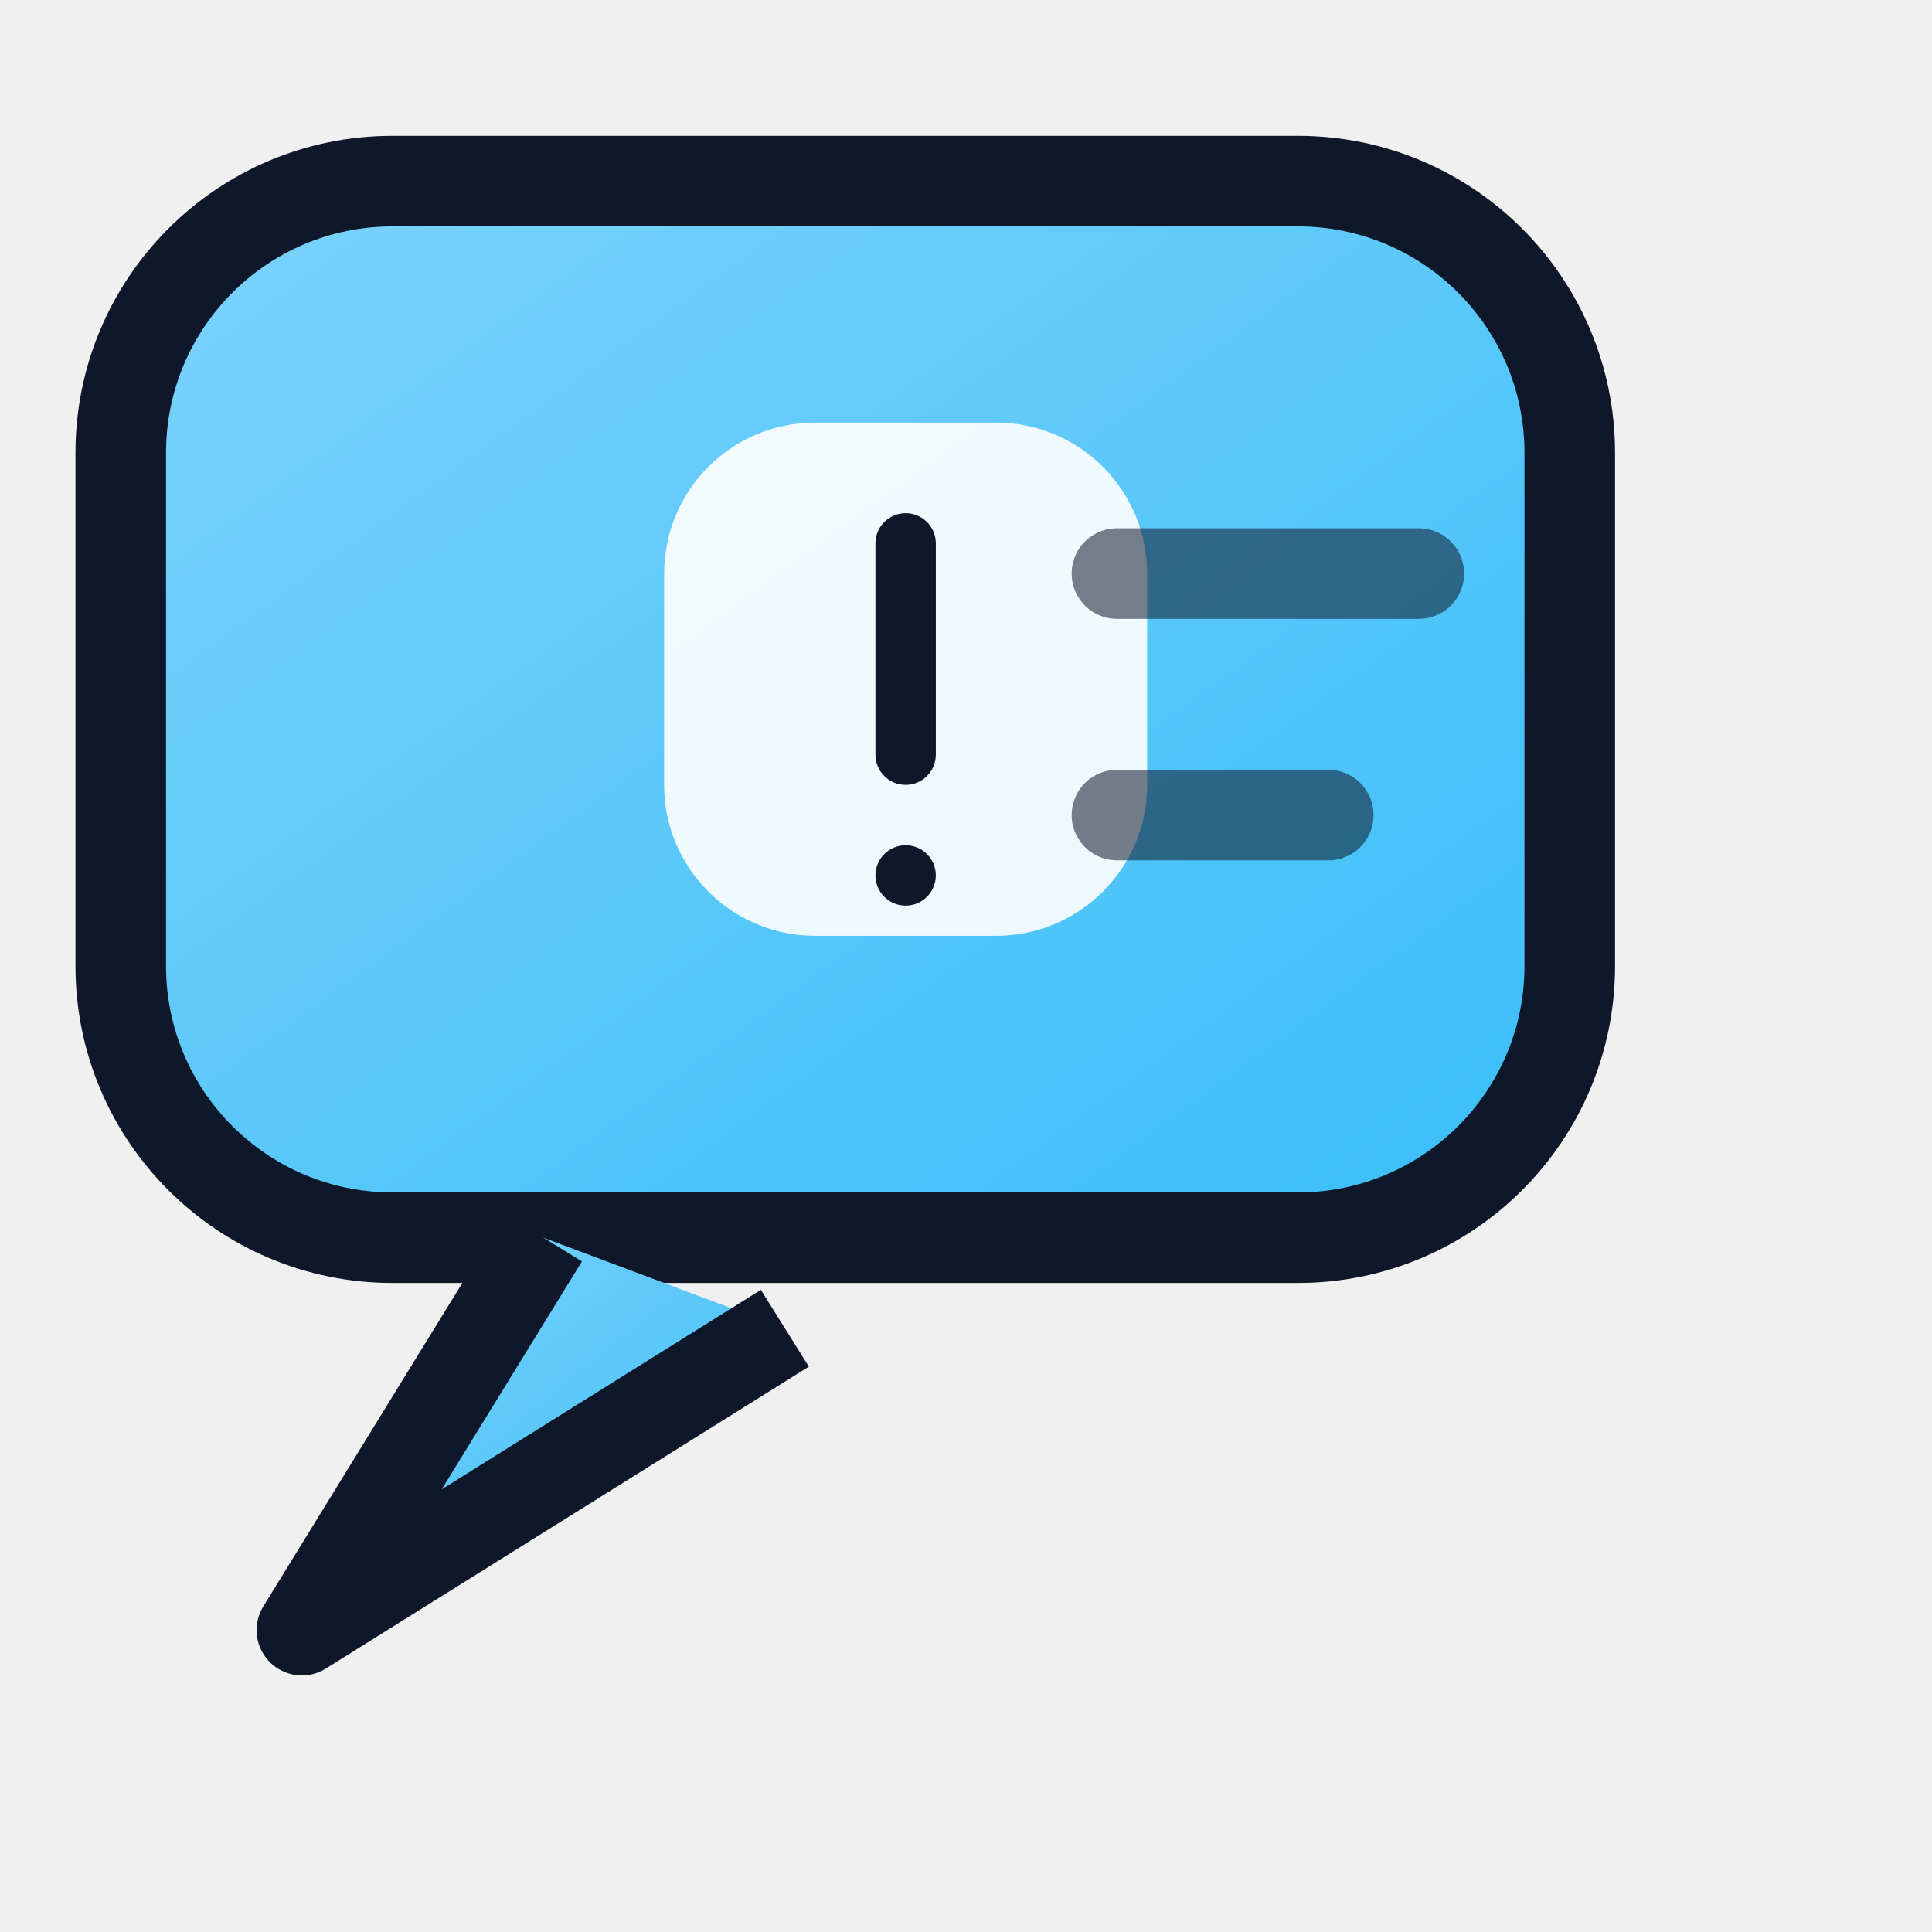
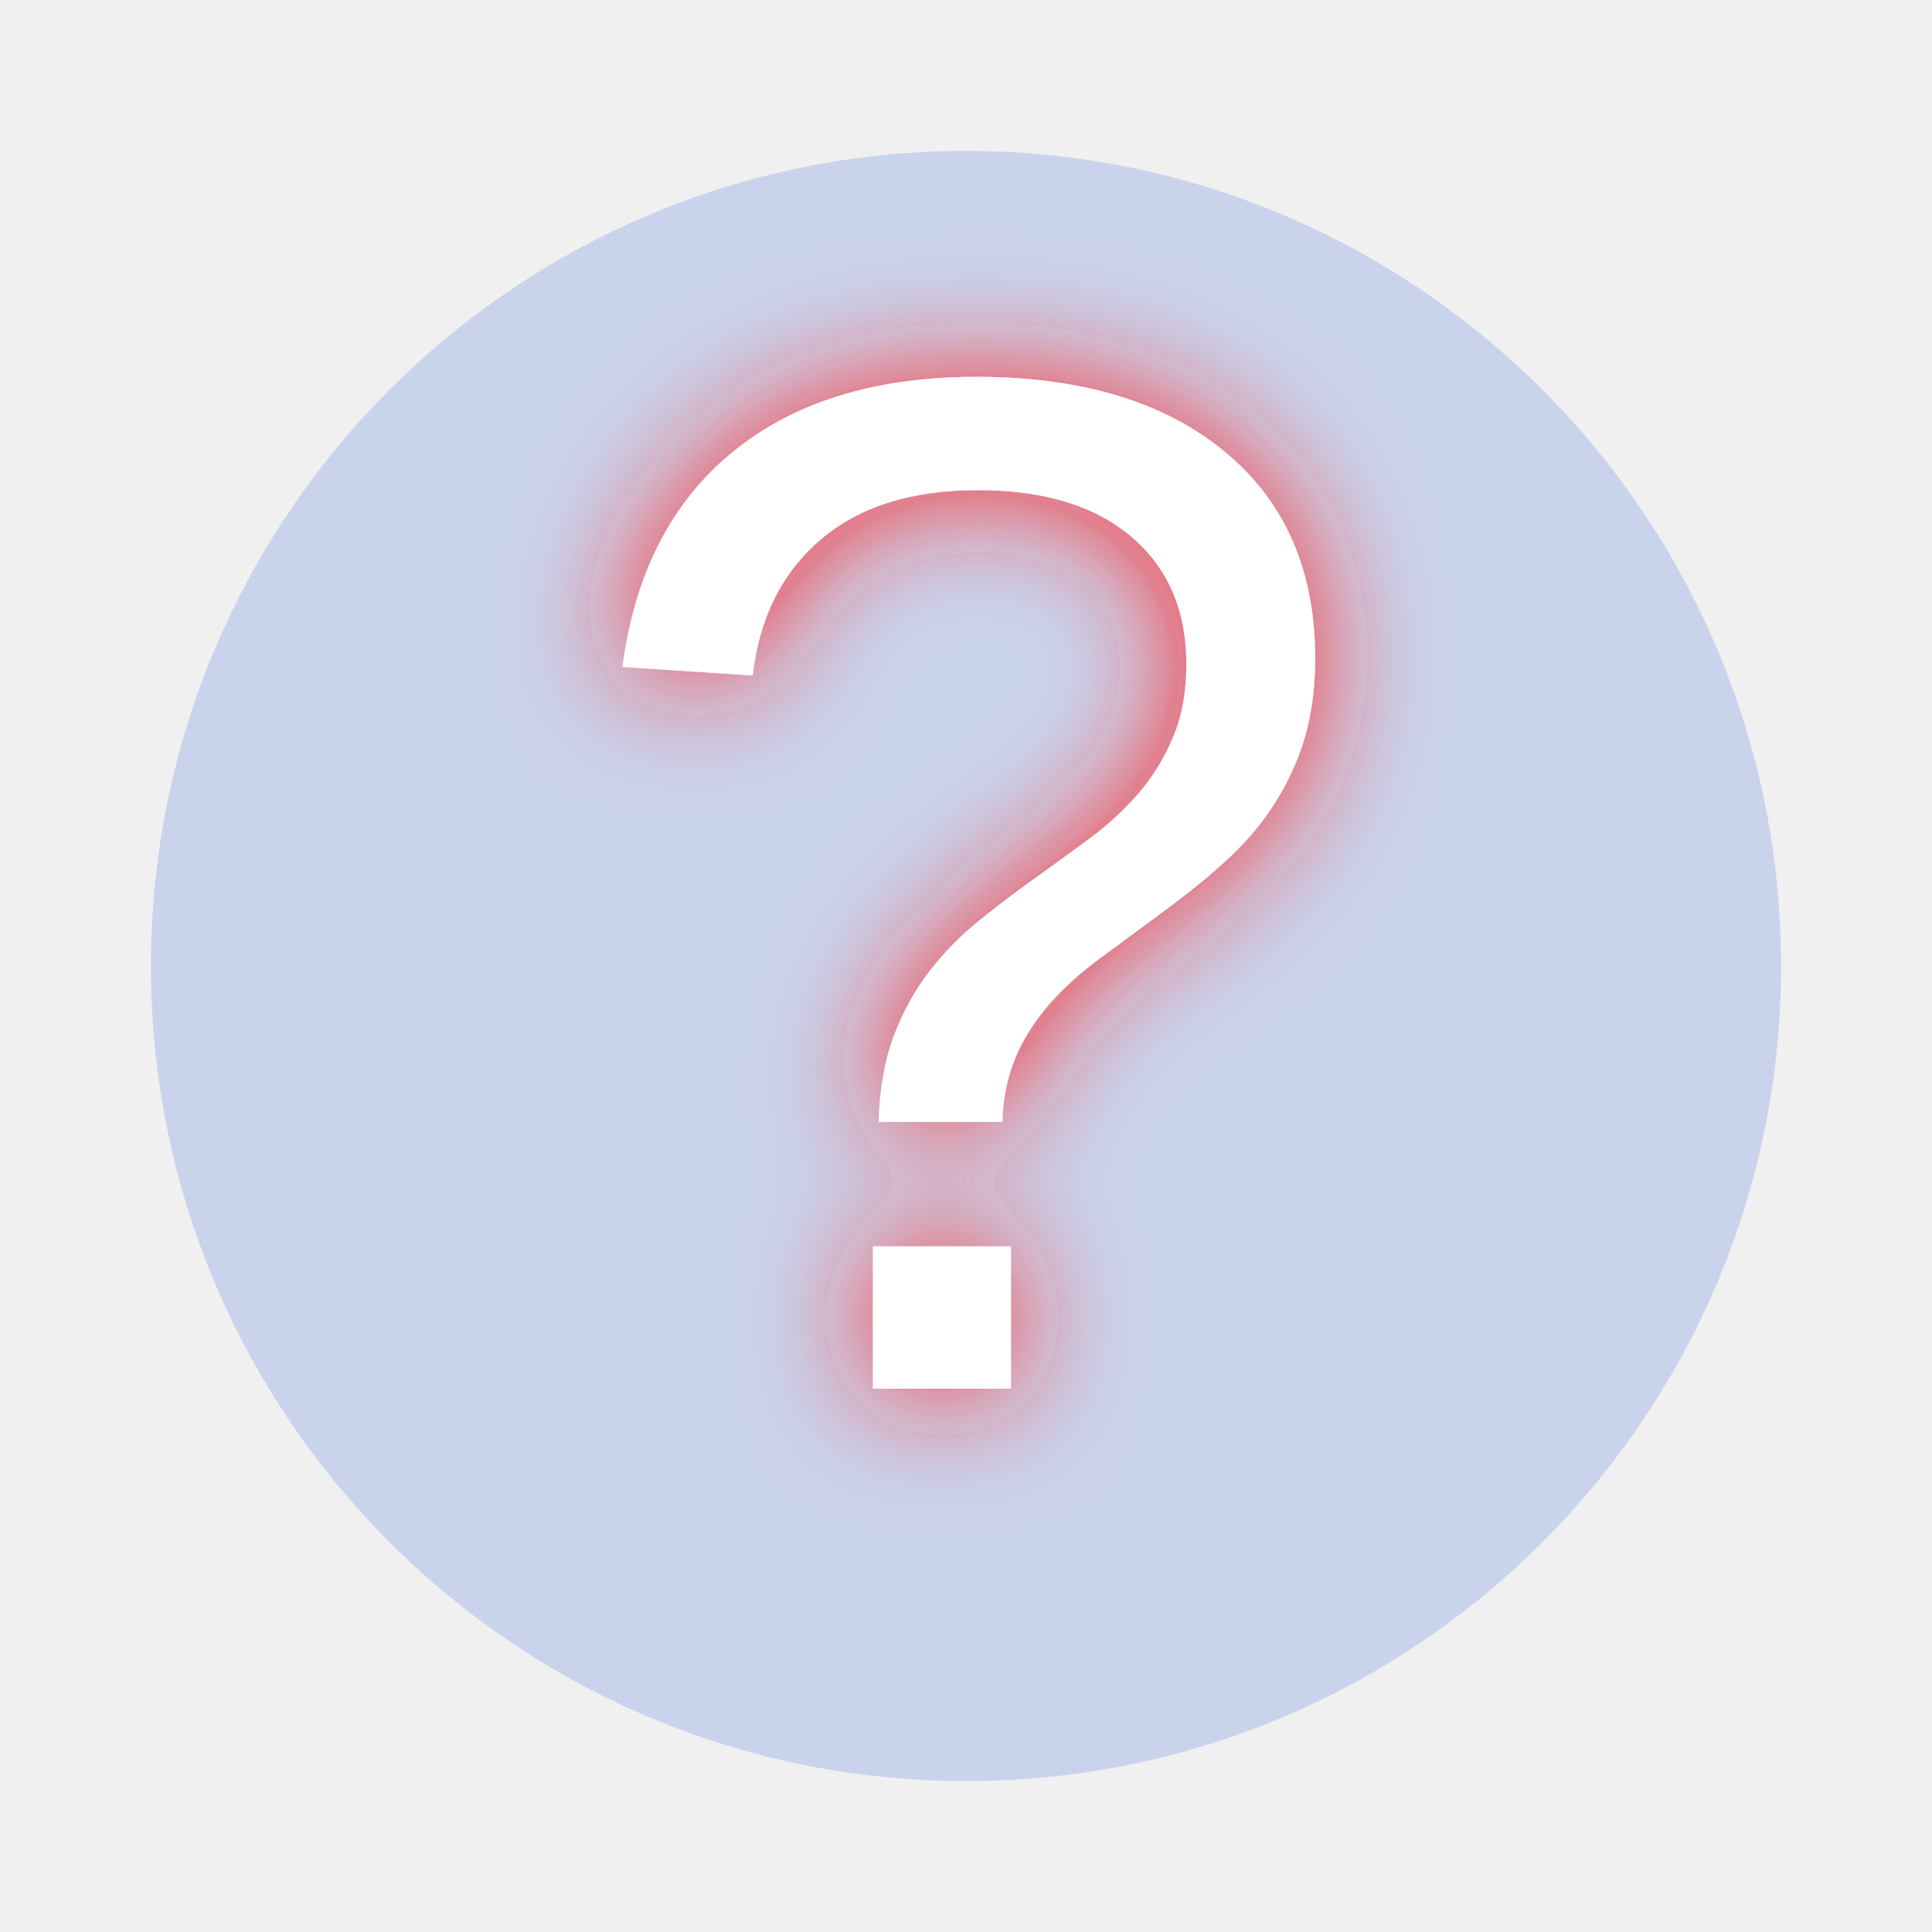
<svg xmlns="http://www.w3.org/2000/svg" viewBox="0 0 128 128" role="img" aria-labelledby="title desc">
  <defs>
-     <linearGradient id="bg" x1="0" y1="0" x2="1" y2="1">
-       <stop offset="0" stop-color="#7dd3fc" />
-       <stop offset="1" stop-color="#38bdf8" />
-     </linearGradient>
+     <filter id="red-shadow" x="-50%" y="-50%" width="200%" height="200%">
+       <feDropShadow dx="0" dy="0" stdDeviation="4" flood-color="#ff1a1a" flood-opacity="0.9" />
+     </filter>
  </defs>
-   <rect x="8" y="12" width="96" height="70" rx="18" fill="url(#bg)" stroke="#0f172a" stroke-width="6" />
-   <path d="M36 82 L20 108 L52 88" fill="url(#bg)" stroke="#0f172a" stroke-width="6" stroke-linejoin="round" />
-   <rect x="44" y="28" width="32" height="34" rx="10" fill="#ffffff" opacity="0.9" />
-   <rect x="58" y="34" width="4" height="18" rx="2" fill="#0f172a" />
-   <rect x="58" y="56" width="4" height="4" rx="2" fill="#0f172a" />
-   <path d="M74 38h20" stroke="#0f172a" stroke-width="6" stroke-linecap="round" opacity="0.55" />
-   <path d="M74 54h14" stroke="#0f172a" stroke-width="6" stroke-linecap="round" opacity="0.55" />
+   <circle cx="64" cy="64" r="54" fill="#1d4ed8" opacity="0.18" />
+   <text x="64" y="92" text-anchor="middle" font-size="96" font-family="'Bangers', 'Arial Black', Arial, sans-serif" fill="#ffffff" filter="url(#red-shadow)">?</text>
</svg>
